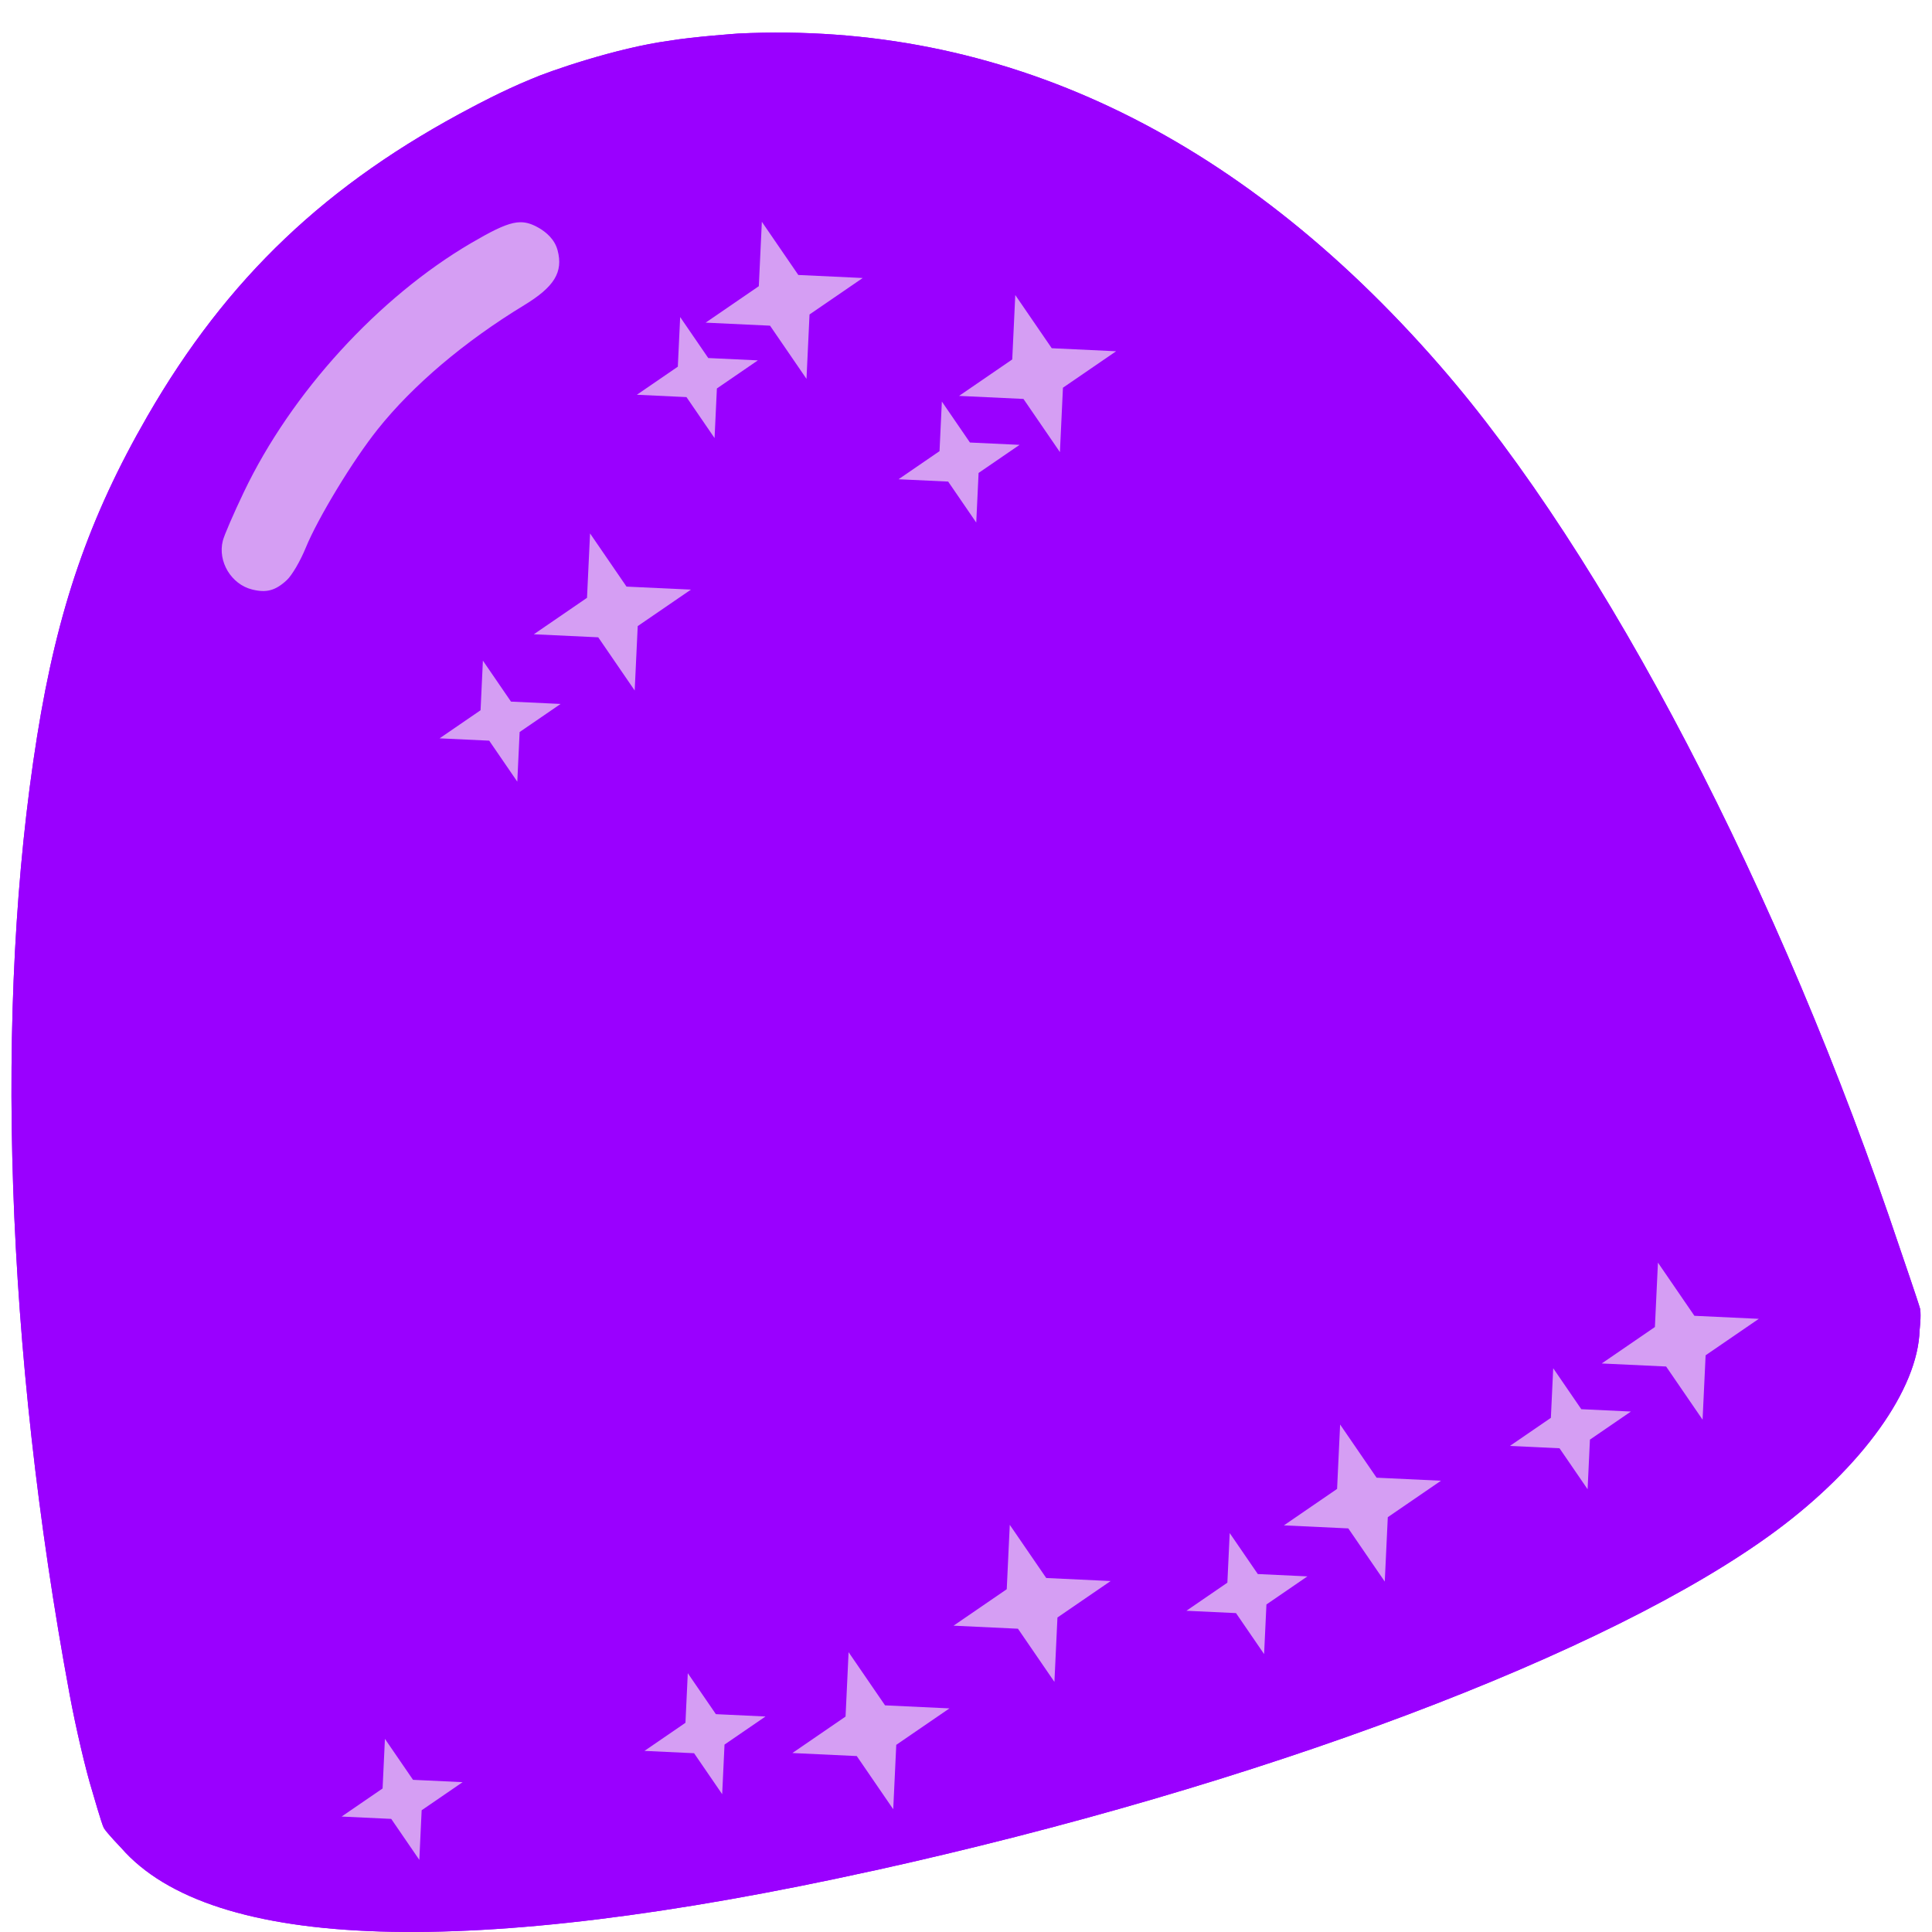
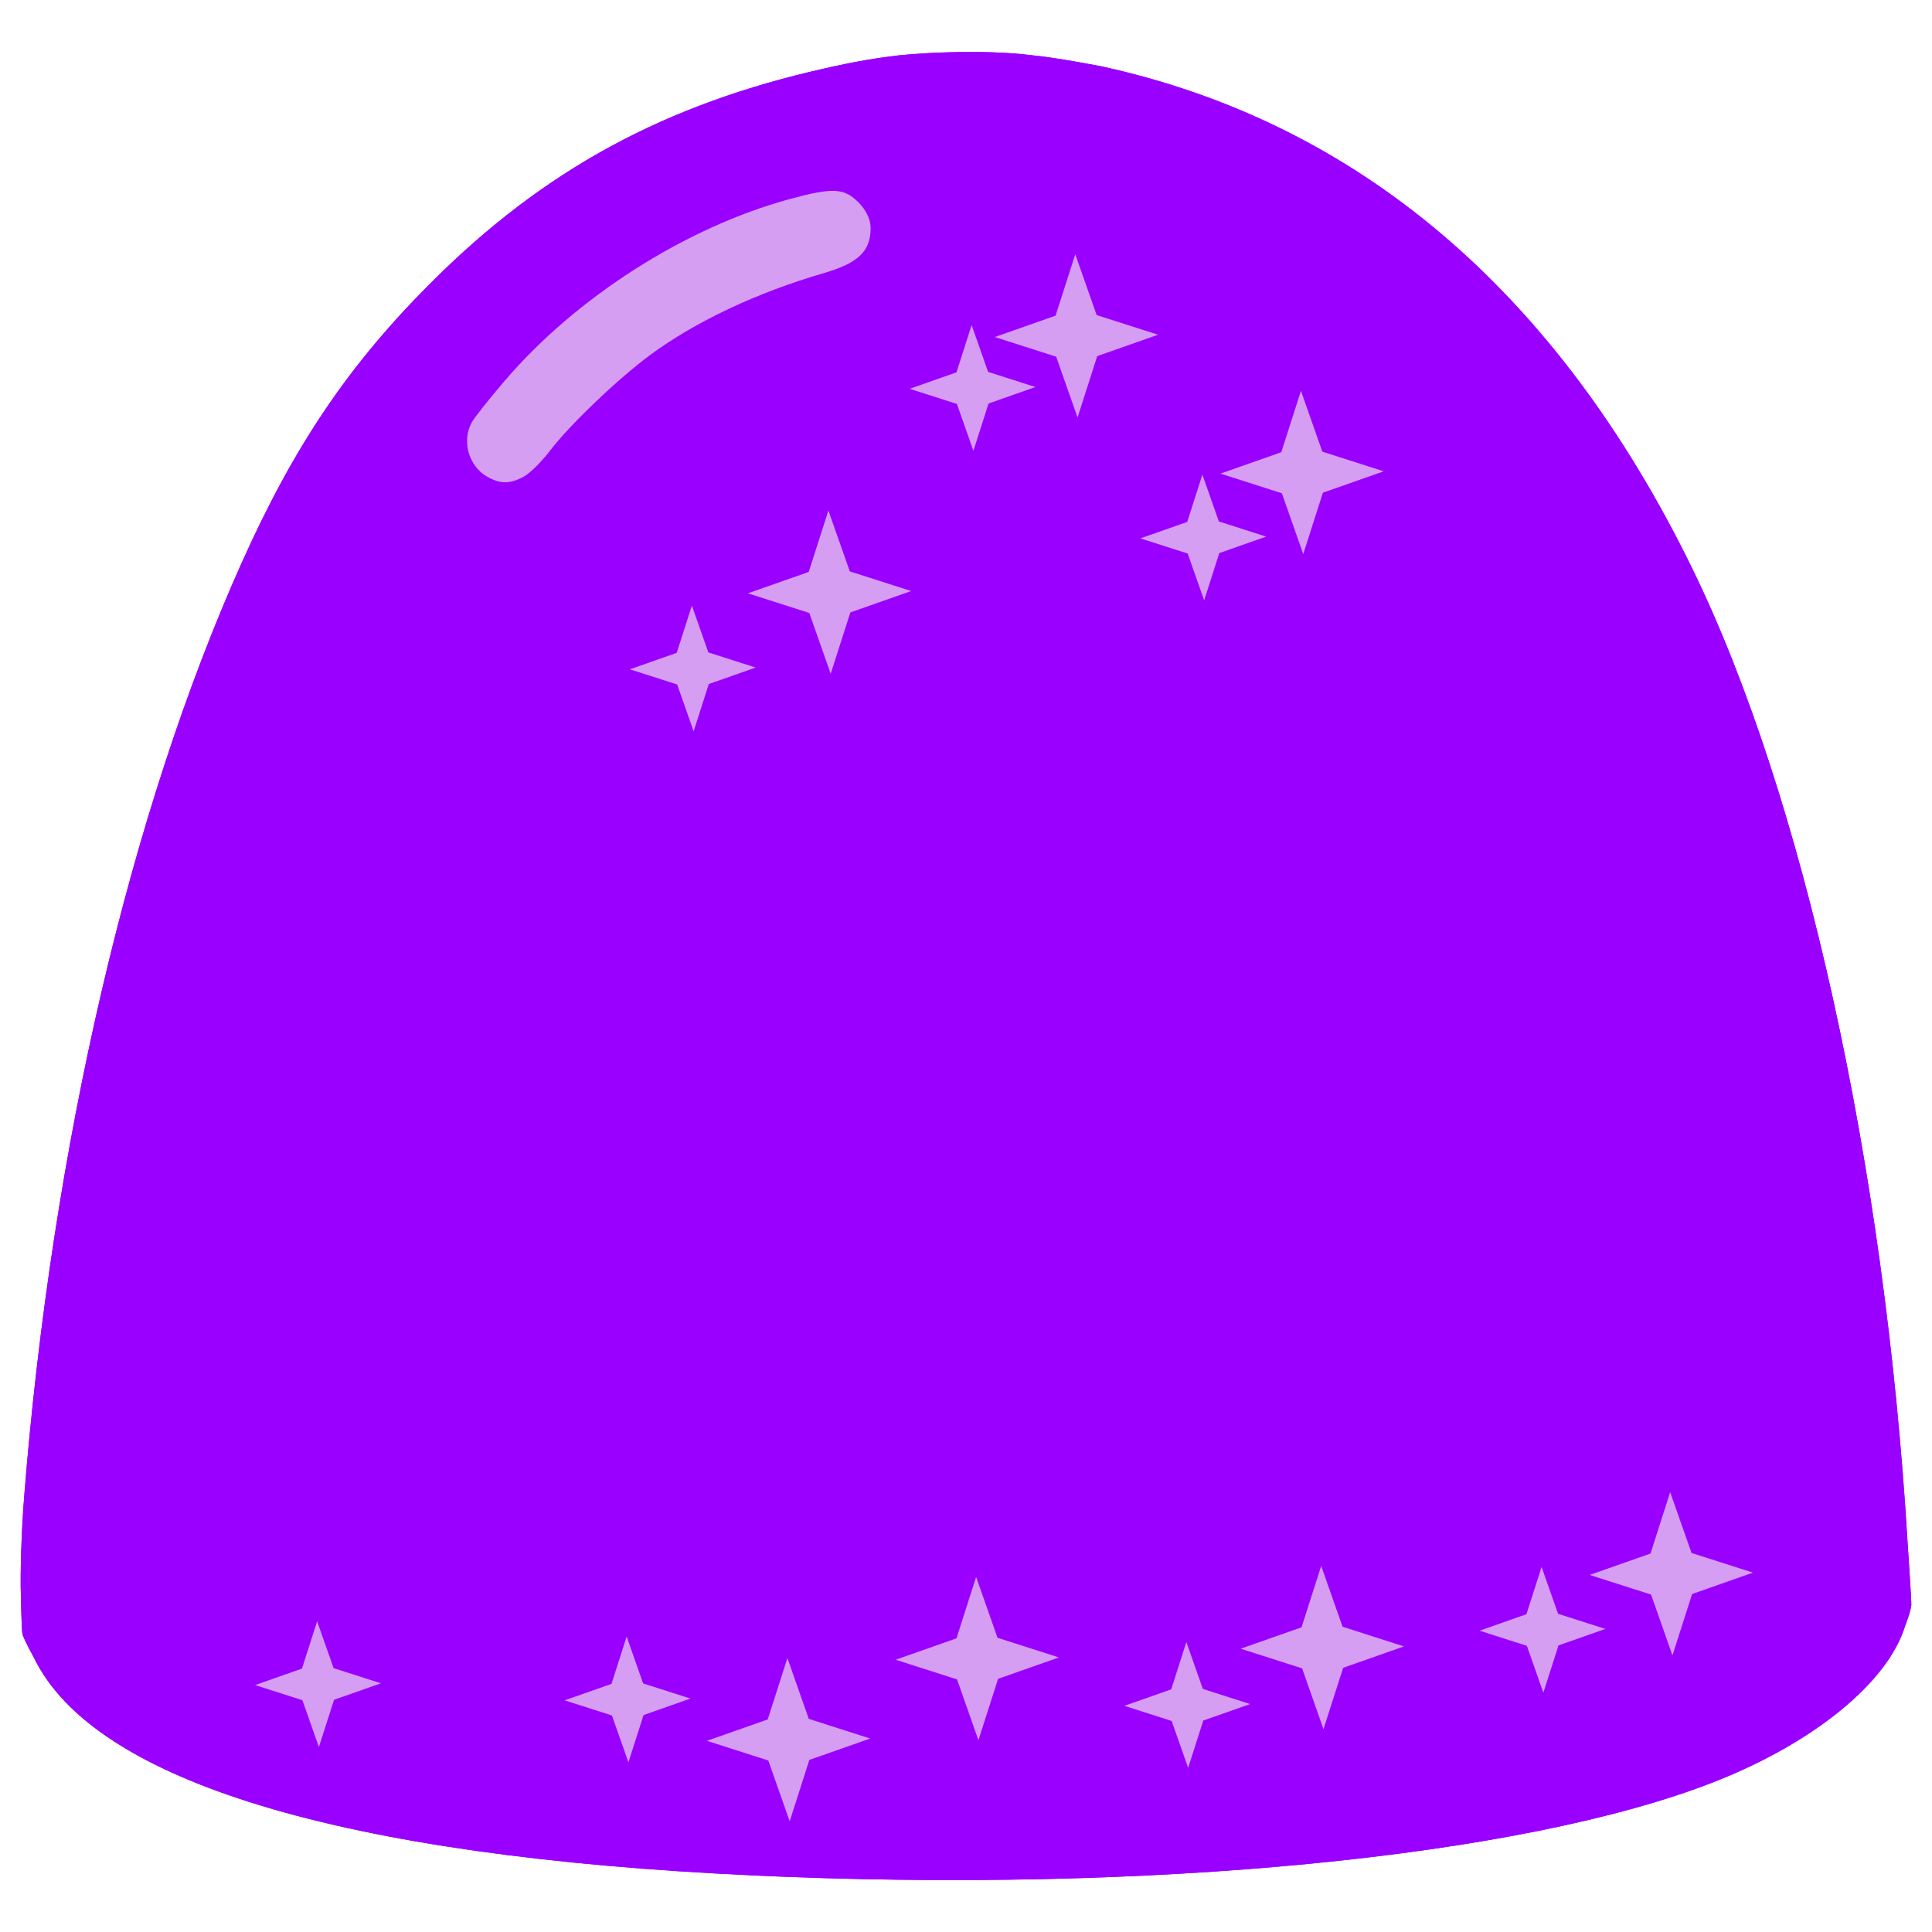
<svg xmlns="http://www.w3.org/2000/svg" width="128" height="128" viewBox="0 0 33.867 33.867" version="1.1" id="svg1" xml:space="preserve">
  <defs id="defs1" />
  <g id="layer1" transform="translate(201.2767,-72.7072)">
-     <path style="fill:#9a00ff;fill-opacity:1;stroke:none;stroke-width:0.273;stroke-opacity:1" d="m -185.985,105.503 c -7.045,1.554 -11.584,1.414 -13.169,-0.405 0,0 -0.248,-0.257 -0.302,-0.346 -0.037,-0.065 -0.202,-0.642 -0.202,-0.642 -0.111,-0.353 -0.29,-1.115 -0.397,-1.693 -1.124,-6.056 -1.328,-12.076 -0.571,-16.806 0.356,-2.225 0.912,-3.839 1.933,-5.608 1.396,-2.421 3.142,-4.081 5.702,-5.422 0,0 0.517,-0.28 1.022,-0.486 0.301,-0.134 1.5,-0.549 2.423,-0.673 0.415,-0.071 1.213,-0.127 1.213,-0.127 4.591,-0.22 8.739,1.741 12.285,5.808 2.919,3.346 5.981,9.223 8.081,15.504 0,0 0.33,0.961 0.35,1.047 0.019,0.128 -0.01,0.369 -0.01,0.369 -0.028,1.034 -1.004,2.398 -2.52,3.52 -2.904,2.149 -9.061,4.467 -15.838,5.961 z m -10.266,-22.627 c 0.045,-0.041 0.104,-0.125 0.165,-0.228 0.06,-0.103 0.121,-0.225 0.168,-0.34 0.106,-0.259 0.312,-0.641 0.546,-1.027 0.234,-0.386 0.496,-0.775 0.714,-1.048 0.308,-0.387 0.69,-0.773 1.124,-1.141 0.435,-0.368 0.922,-0.719 1.443,-1.035 0.265,-0.161 0.437,-0.306 0.531,-0.459 0.093,-0.153 0.108,-0.313 0.057,-0.503 -0.026,-0.098 -0.077,-0.178 -0.136,-0.242 -0.059,-0.064 -0.127,-0.113 -0.187,-0.148 -0.158,-0.091 -0.284,-0.126 -0.456,-0.089 -0.172,0.038 -0.391,0.148 -0.732,0.347 -0.815,0.477 -1.604,1.134 -2.294,1.889 -0.69,0.755 -1.28,1.609 -1.696,2.481 -0.089,0.186 -0.175,0.375 -0.242,0.53 -0.067,0.154 -0.114,0.274 -0.126,0.322 -0.046,0.182 -0.009,0.372 0.085,0.529 0.095,0.157 0.246,0.28 0.43,0.325 0.125,0.031 0.226,0.036 0.322,0.01 0.096,-0.026 0.185,-0.082 0.284,-0.174 v -5e-6 z" id="path1-8" />
-     <path style="fill:#9a00ff;fill-opacity:1;stroke:none;stroke-width:0.273;stroke-opacity:1" d="m -185.985,105.503 c -7.045,1.554 -11.584,1.414 -13.169,-0.405 0,0 -0.248,-0.257 -0.302,-0.346 -0.037,-0.065 -0.202,-0.642 -0.202,-0.642 -0.111,-0.353 -0.29,-1.115 -0.397,-1.693 -1.124,-6.056 -1.328,-12.076 -0.571,-16.806 0.356,-2.225 0.912,-3.839 1.933,-5.608 1.396,-2.421 3.142,-4.081 5.702,-5.422 0,0 0.517,-0.28 1.022,-0.486 0.301,-0.134 1.5,-0.549 2.423,-0.673 0.415,-0.071 1.213,-0.127 1.213,-0.127 4.591,-0.22 8.739,1.741 12.285,5.808 2.919,3.346 5.981,9.223 8.081,15.504 0,0 0.33,0.961 0.35,1.047 0.019,0.128 -0.01,0.369 -0.01,0.369 -0.028,1.034 -1.004,2.398 -2.52,3.52 -2.904,2.149 -9.061,4.467 -15.838,5.961 z" id="path1-8-3" />
-     <path style="fill:#d59ef3;fill-opacity:1;stroke:none;stroke-width:0.265;stroke-dasharray:none" id="path2-4" d="m -273.57,76.559 1.177,3.969 3.874,1.457 -3.969,1.177 -1.457,3.874 -1.177,-3.969 -3.874,-1.457 3.969,-1.177 z" transform="matrix(0.2001504,-0.06470719,0.06470719,0.2001504,-144.7279,70.16321)" />
-     <path style="fill:#d59ef3;fill-opacity:1;stroke:none;stroke-width:0.265;stroke-dasharray:none" id="path2-361-3" d="m -273.57,76.559 1.177,3.969 3.874,1.457 -3.969,1.177 -1.457,3.874 -1.177,-3.969 -3.874,-1.457 3.969,-1.177 z" transform="matrix(0.2001504,-0.06470719,0.06470719,0.2001504,-143.0105,51.26256)" />
-     <path style="fill:#d59ef3;fill-opacity:1;stroke:none;stroke-width:0.265;stroke-dasharray:none" id="path2-9-1" d="m -273.57,76.559 1.177,3.969 3.874,1.457 -3.969,1.177 -1.457,3.874 -1.177,-3.969 -3.874,-1.457 3.969,-1.177 z" transform="matrix(0.2001504,-0.06470719,0.06470719,0.2001504,-139.4189,69.01203)" />
-     <path style="fill:#d59ef3;fill-opacity:1;stroke:none;stroke-width:0.265;stroke-dasharray:none" id="path2-5-4" d="m -273.57,76.559 1.177,3.969 3.874,1.457 -3.969,1.177 -1.457,3.874 -1.177,-3.969 -3.874,-1.457 3.969,-1.177 z" transform="matrix(0.2001504,-0.06470719,0.06470719,0.2001504,-139.5525,45.23989)" />
-     <path style="fill:#d59ef3;fill-opacity:1;stroke:none;stroke-width:0.265;stroke-dasharray:none" id="path2-0-9" d="m -273.57,76.559 1.177,3.969 3.874,1.457 -3.969,1.177 -1.457,3.874 -1.177,-3.969 -3.874,-1.457 3.969,-1.177 z" transform="matrix(0.2001504,-0.06470719,0.06470719,0.2001504,-129.9193,66.55586)" />
-     <path style="fill:#d59ef3;fill-opacity:1;stroke:none;stroke-width:0.265;stroke-dasharray:none" id="path2-6-2" d="m -273.57,76.559 1.177,3.969 3.874,1.457 -3.969,1.177 -1.457,3.874 -1.177,-3.969 -3.874,-1.457 3.969,-1.177 z" transform="matrix(0.2001504,-0.06470719,0.06470719,0.2001504,-134.9652,46.72082)" />
-     <path style="fill:#d59ef3;fill-opacity:1;stroke:none;stroke-width:0.265;stroke-dasharray:none" id="path2-7-0" d="m -273.57,76.559 1.177,3.969 3.874,1.457 -3.969,1.177 -1.457,3.874 -1.177,-3.969 -3.874,-1.457 3.969,-1.177 z" transform="matrix(0.2001504,-0.06470719,0.06470719,0.2001504,-124.2485,63.66626)" />
-     <path style="fill:#d59ef3;fill-opacity:1;stroke:none;stroke-width:0.265;stroke-dasharray:none" id="path2-3-6" d="m -273.57,76.559 1.177,3.969 3.874,1.457 -3.969,1.177 -1.457,3.874 -1.177,-3.969 -3.874,-1.457 3.969,-1.177 z" transform="matrix(0.2597942,-0.0839896,0.0839896,0.2597942,-121.7596,58.80235)" />
-     <path style="fill:#d59ef3;fill-opacity:1;stroke:none;stroke-width:0.265;stroke-dasharray:none" id="path2-1-8" d="m -273.57,76.559 1.177,3.969 3.874,1.457 -3.969,1.177 -1.457,3.874 -1.177,-3.969 -3.874,-1.457 3.969,-1.177 z" transform="matrix(0.2597942,-0.0839896,0.0839896,0.2597942,-113.1433,54.81162)" />
-     <path style="fill:#d59ef3;fill-opacity:1;stroke:none;stroke-width:0.265;stroke-dasharray:none" id="path2-1-3" d="m -273.57,76.559 1.177,3.969 3.874,1.457 -3.969,1.177 -1.457,3.874 -1.177,-3.969 -3.874,-1.457 3.969,-1.177 z" transform="matrix(0.2597942,-0.0839896,0.0839896,0.2597942,-118.9341,56.57004)" />
-     <path style="fill:#d59ef3;fill-opacity:1;stroke:none;stroke-width:0.265;stroke-dasharray:none" id="path2-36-9" d="m -273.57,76.559 1.177,3.969 3.874,1.457 -3.969,1.177 -1.457,3.874 -1.177,-3.969 -3.874,-1.457 3.969,-1.177 z" transform="matrix(0.2597942,-0.0839896,0.0839896,0.2597942,-107.5721,51.97363)" />
-     <path style="fill:#d59ef3;fill-opacity:1;stroke:none;stroke-width:0.265;stroke-dasharray:none" id="path2-18-2" d="m -273.57,76.559 1.177,3.969 3.874,1.457 -3.969,1.177 -1.457,3.874 -1.177,-3.969 -3.874,-1.457 3.969,-1.177 z" transform="matrix(0.2597942,-0.0839896,0.0839896,0.2597942,-118.8377,35.01247)" />
-     <path style="fill:#d59ef3;fill-opacity:1;stroke:none;stroke-width:0.265;stroke-dasharray:none" id="path2-2-6" d="m -273.57,76.559 1.177,3.969 3.874,1.457 -3.969,1.177 -1.457,3.874 -1.177,-3.969 -3.874,-1.457 3.969,-1.177 z" transform="matrix(0.2597942,-0.0839896,0.0839896,0.2597942,-123.2801,33.7284)" />
-     <path style="fill:#d59ef3;fill-opacity:1;stroke:none;stroke-width:0.265;stroke-dasharray:none" id="path2-2-2-6" d="m -273.57,76.559 1.177,3.969 3.874,1.457 -3.969,1.177 -1.457,3.874 -1.177,-3.969 -3.874,-1.457 3.969,-1.177 z" transform="matrix(0.2597942,-0.0839896,0.0839896,0.2597942,-126.2917,39.19116)" />
-     <path id="path5-8-1" style="fill:#d59ef3;fill-opacity:1;stroke:none;stroke-width:0.273;stroke-dasharray:none;stroke-opacity:1" d="m -192.159,76.603 c -0.038,5.74e-4 -0.079,0.005 -0.122,0.015 -0.172,0.038 -0.391,0.148 -0.732,0.347 -0.815,0.477 -1.604,1.134 -2.294,1.889 -0.69,0.755 -1.28,1.609 -1.696,2.481 -0.089,0.186 -0.175,0.375 -0.242,0.53 -0.067,0.154 -0.114,0.274 -0.126,0.322 -0.046,0.182 -0.009,0.372 0.085,0.529 0.095,0.157 0.246,0.28 0.43,0.325 0.125,0.031 0.226,0.036 0.322,0.01 0.096,-0.026 0.185,-0.082 0.284,-0.174 0.045,-0.041 0.104,-0.125 0.165,-0.228 0.06,-0.103 0.121,-0.225 0.168,-0.34 0.106,-0.259 0.312,-0.641 0.546,-1.027 0.234,-0.386 0.496,-0.775 0.714,-1.048 0.308,-0.387 0.69,-0.773 1.124,-1.141 0.435,-0.368 0.923,-0.719 1.443,-1.035 0.265,-0.161 0.437,-0.306 0.531,-0.459 0.093,-0.153 0.107,-0.313 0.057,-0.503 -0.026,-0.098 -0.076,-0.178 -0.136,-0.242 -0.059,-0.064 -0.127,-0.113 -0.187,-0.148 -0.118,-0.068 -0.219,-0.105 -0.335,-0.103 z" />
+     <g id="g1" transform="rotate(15.05887,-187.3271,97.66202)">
+       <path style="fill:#9a00ff;fill-opacity:1;stroke:none;stroke-width:0.273;stroke-opacity:1" d="m -185.985,105.503 c -7.045,1.554 -11.584,1.414 -13.169,-0.405 0,0 -0.248,-0.257 -0.302,-0.346 -0.037,-0.065 -0.202,-0.642 -0.202,-0.642 -0.111,-0.353 -0.29,-1.115 -0.397,-1.693 -1.124,-6.056 -1.328,-12.076 -0.571,-16.806 0.356,-2.225 0.912,-3.839 1.933,-5.608 1.396,-2.421 3.142,-4.081 5.702,-5.422 0,0 0.517,-0.28 1.022,-0.486 0.301,-0.134 1.5,-0.549 2.423,-0.673 0.415,-0.071 1.213,-0.127 1.213,-0.127 4.591,-0.22 8.739,1.741 12.285,5.808 2.919,3.346 5.981,9.223 8.081,15.504 0,0 0.33,0.961 0.35,1.047 0.019,0.128 -0.01,0.369 -0.01,0.369 -0.028,1.034 -1.004,2.398 -2.52,3.52 -2.904,2.149 -9.061,4.467 -15.838,5.961 z m -10.266,-22.627 c 0.045,-0.041 0.104,-0.125 0.165,-0.228 0.06,-0.103 0.121,-0.225 0.168,-0.34 0.106,-0.259 0.312,-0.641 0.546,-1.027 0.234,-0.386 0.496,-0.775 0.714,-1.048 0.308,-0.387 0.69,-0.773 1.124,-1.141 0.435,-0.368 0.922,-0.719 1.443,-1.035 0.265,-0.161 0.437,-0.306 0.531,-0.459 0.093,-0.153 0.108,-0.313 0.057,-0.503 -0.026,-0.098 -0.077,-0.178 -0.136,-0.242 -0.059,-0.064 -0.127,-0.113 -0.187,-0.148 -0.158,-0.091 -0.284,-0.126 -0.456,-0.089 -0.172,0.038 -0.391,0.148 -0.732,0.347 -0.815,0.477 -1.604,1.134 -2.294,1.889 -0.69,0.755 -1.28,1.609 -1.696,2.481 -0.089,0.186 -0.175,0.375 -0.242,0.53 -0.067,0.154 -0.114,0.274 -0.126,0.322 -0.046,0.182 -0.009,0.372 0.085,0.529 0.095,0.157 0.246,0.28 0.43,0.325 0.125,0.031 0.226,0.036 0.322,0.01 0.096,-0.026 0.185,-0.082 0.284,-0.174 v -5e-6 z" id="path1-8" />
+       <path style="fill:#9a00ff;fill-opacity:1;stroke:none;stroke-width:0.273;stroke-opacity:1" d="m -185.985,105.503 c -7.045,1.554 -11.584,1.414 -13.169,-0.405 0,0 -0.248,-0.257 -0.302,-0.346 -0.037,-0.065 -0.202,-0.642 -0.202,-0.642 -0.111,-0.353 -0.29,-1.115 -0.397,-1.693 -1.124,-6.056 -1.328,-12.076 -0.571,-16.806 0.356,-2.225 0.912,-3.839 1.933,-5.608 1.396,-2.421 3.142,-4.081 5.702,-5.422 0,0 0.517,-0.28 1.022,-0.486 0.301,-0.134 1.5,-0.549 2.423,-0.673 0.415,-0.071 1.213,-0.127 1.213,-0.127 4.591,-0.22 8.739,1.741 12.285,5.808 2.919,3.346 5.981,9.223 8.081,15.504 0,0 0.33,0.961 0.35,1.047 0.019,0.128 -0.01,0.369 -0.01,0.369 -0.028,1.034 -1.004,2.398 -2.52,3.52 -2.904,2.149 -9.061,4.467 -15.838,5.961 z" id="path1-8-3" />
+       <path style="fill:#d59ef3;fill-opacity:1;stroke:none;stroke-width:0.265;stroke-dasharray:none" id="path2-4" d="m -273.57,76.559 1.177,3.969 3.874,1.457 -3.969,1.177 -1.457,3.874 -1.177,-3.969 -3.874,-1.457 3.969,-1.177 z" transform="matrix(0.2001504,-0.06470719,0.06470719,0.2001504,-144.7279,70.16321)" />
+       <path style="fill:#d59ef3;fill-opacity:1;stroke:none;stroke-width:0.265;stroke-dasharray:none" id="path2-361-3" d="m -273.57,76.559 1.177,3.969 3.874,1.457 -3.969,1.177 -1.457,3.874 -1.177,-3.969 -3.874,-1.457 3.969,-1.177 z" transform="matrix(0.2001504,-0.06470719,0.06470719,0.2001504,-143.0105,51.26256)" />
+       <path style="fill:#d59ef3;fill-opacity:1;stroke:none;stroke-width:0.265;stroke-dasharray:none" id="path2-9-1" d="m -273.57,76.559 1.177,3.969 3.874,1.457 -3.969,1.177 -1.457,3.874 -1.177,-3.969 -3.874,-1.457 3.969,-1.177 z" transform="matrix(0.2001504,-0.06470719,0.06470719,0.2001504,-139.4189,69.01203)" />
+       <path style="fill:#d59ef3;fill-opacity:1;stroke:none;stroke-width:0.265;stroke-dasharray:none" id="path2-5-4" d="m -273.57,76.559 1.177,3.969 3.874,1.457 -3.969,1.177 -1.457,3.874 -1.177,-3.969 -3.874,-1.457 3.969,-1.177 z" transform="matrix(0.2001504,-0.06470719,0.06470719,0.2001504,-139.5525,45.23989)" />
+       <path style="fill:#d59ef3;fill-opacity:1;stroke:none;stroke-width:0.265;stroke-dasharray:none" id="path2-0-9" d="m -273.57,76.559 1.177,3.969 3.874,1.457 -3.969,1.177 -1.457,3.874 -1.177,-3.969 -3.874,-1.457 3.969,-1.177 z" transform="matrix(0.2001504,-0.06470719,0.06470719,0.2001504,-129.9193,66.55586)" />
+       <path style="fill:#d59ef3;fill-opacity:1;stroke:none;stroke-width:0.265;stroke-dasharray:none" id="path2-6-2" d="m -273.57,76.559 1.177,3.969 3.874,1.457 -3.969,1.177 -1.457,3.874 -1.177,-3.969 -3.874,-1.457 3.969,-1.177 z" transform="matrix(0.2001504,-0.06470719,0.06470719,0.2001504,-134.9652,46.72082)" />
+       <path style="fill:#d59ef3;fill-opacity:1;stroke:none;stroke-width:0.265;stroke-dasharray:none" id="path2-7-0" d="m -273.57,76.559 1.177,3.969 3.874,1.457 -3.969,1.177 -1.457,3.874 -1.177,-3.969 -3.874,-1.457 3.969,-1.177 z" transform="matrix(0.2001504,-0.06470719,0.06470719,0.2001504,-124.2485,63.66626)" />
+       <path style="fill:#d59ef3;fill-opacity:1;stroke:none;stroke-width:0.265;stroke-dasharray:none" id="path2-3-6" d="m -273.57,76.559 1.177,3.969 3.874,1.457 -3.969,1.177 -1.457,3.874 -1.177,-3.969 -3.874,-1.457 3.969,-1.177 z" transform="matrix(0.2597942,-0.0839896,0.0839896,0.2597942,-121.7596,58.80235)" />
+       <path style="fill:#d59ef3;fill-opacity:1;stroke:none;stroke-width:0.265;stroke-dasharray:none" id="path2-1-8" d="m -273.57,76.559 1.177,3.969 3.874,1.457 -3.969,1.177 -1.457,3.874 -1.177,-3.969 -3.874,-1.457 3.969,-1.177 z" transform="matrix(0.2597942,-0.0839896,0.0839896,0.2597942,-113.1433,54.81162)" />
+       <path style="fill:#d59ef3;fill-opacity:1;stroke:none;stroke-width:0.265;stroke-dasharray:none" id="path2-1-3" d="m -273.57,76.559 1.177,3.969 3.874,1.457 -3.969,1.177 -1.457,3.874 -1.177,-3.969 -3.874,-1.457 3.969,-1.177 z" transform="matrix(0.2597942,-0.0839896,0.0839896,0.2597942,-118.9341,56.57004)" />
+       <path style="fill:#d59ef3;fill-opacity:1;stroke:none;stroke-width:0.265;stroke-dasharray:none" id="path2-36-9" d="m -273.57,76.559 1.177,3.969 3.874,1.457 -3.969,1.177 -1.457,3.874 -1.177,-3.969 -3.874,-1.457 3.969,-1.177 z" transform="matrix(0.2597942,-0.0839896,0.0839896,0.2597942,-107.5721,51.97363)" />
+       <path style="fill:#d59ef3;fill-opacity:1;stroke:none;stroke-width:0.265;stroke-dasharray:none" id="path2-18-2" d="m -273.57,76.559 1.177,3.969 3.874,1.457 -3.969,1.177 -1.457,3.874 -1.177,-3.969 -3.874,-1.457 3.969,-1.177 z" transform="matrix(0.2597942,-0.0839896,0.0839896,0.2597942,-118.8377,35.01247)" />
+       <path style="fill:#d59ef3;fill-opacity:1;stroke:none;stroke-width:0.265;stroke-dasharray:none" id="path2-2-6" d="m -273.57,76.559 1.177,3.969 3.874,1.457 -3.969,1.177 -1.457,3.874 -1.177,-3.969 -3.874,-1.457 3.969,-1.177 z" transform="matrix(0.2597942,-0.0839896,0.0839896,0.2597942,-123.2801,33.7284)" />
+       <path style="fill:#d59ef3;fill-opacity:1;stroke:none;stroke-width:0.265;stroke-dasharray:none" id="path2-2-2-6" d="m -273.57,76.559 1.177,3.969 3.874,1.457 -3.969,1.177 -1.457,3.874 -1.177,-3.969 -3.874,-1.457 3.969,-1.177 z" transform="matrix(0.2597942,-0.0839896,0.0839896,0.2597942,-126.2917,39.19116)" />
+       <path id="path5-8-1" style="fill:#d59ef3;fill-opacity:1;stroke:none;stroke-width:0.273;stroke-dasharray:none;stroke-opacity:1" d="m -192.159,76.603 c -0.038,5.74e-4 -0.079,0.005 -0.122,0.015 -0.172,0.038 -0.391,0.148 -0.732,0.347 -0.815,0.477 -1.604,1.134 -2.294,1.889 -0.69,0.755 -1.28,1.609 -1.696,2.481 -0.089,0.186 -0.175,0.375 -0.242,0.53 -0.067,0.154 -0.114,0.274 -0.126,0.322 -0.046,0.182 -0.009,0.372 0.085,0.529 0.095,0.157 0.246,0.28 0.43,0.325 0.125,0.031 0.226,0.036 0.322,0.01 0.096,-0.026 0.185,-0.082 0.284,-0.174 0.045,-0.041 0.104,-0.125 0.165,-0.228 0.06,-0.103 0.121,-0.225 0.168,-0.34 0.106,-0.259 0.312,-0.641 0.546,-1.027 0.234,-0.386 0.496,-0.775 0.714,-1.048 0.308,-0.387 0.69,-0.773 1.124,-1.141 0.435,-0.368 0.923,-0.719 1.443,-1.035 0.265,-0.161 0.437,-0.306 0.531,-0.459 0.093,-0.153 0.107,-0.313 0.057,-0.503 -0.026,-0.098 -0.076,-0.178 -0.136,-0.242 -0.059,-0.064 -0.127,-0.113 -0.187,-0.148 -0.118,-0.068 -0.219,-0.105 -0.335,-0.103 z" />
+     </g>
  </g>
</svg>
